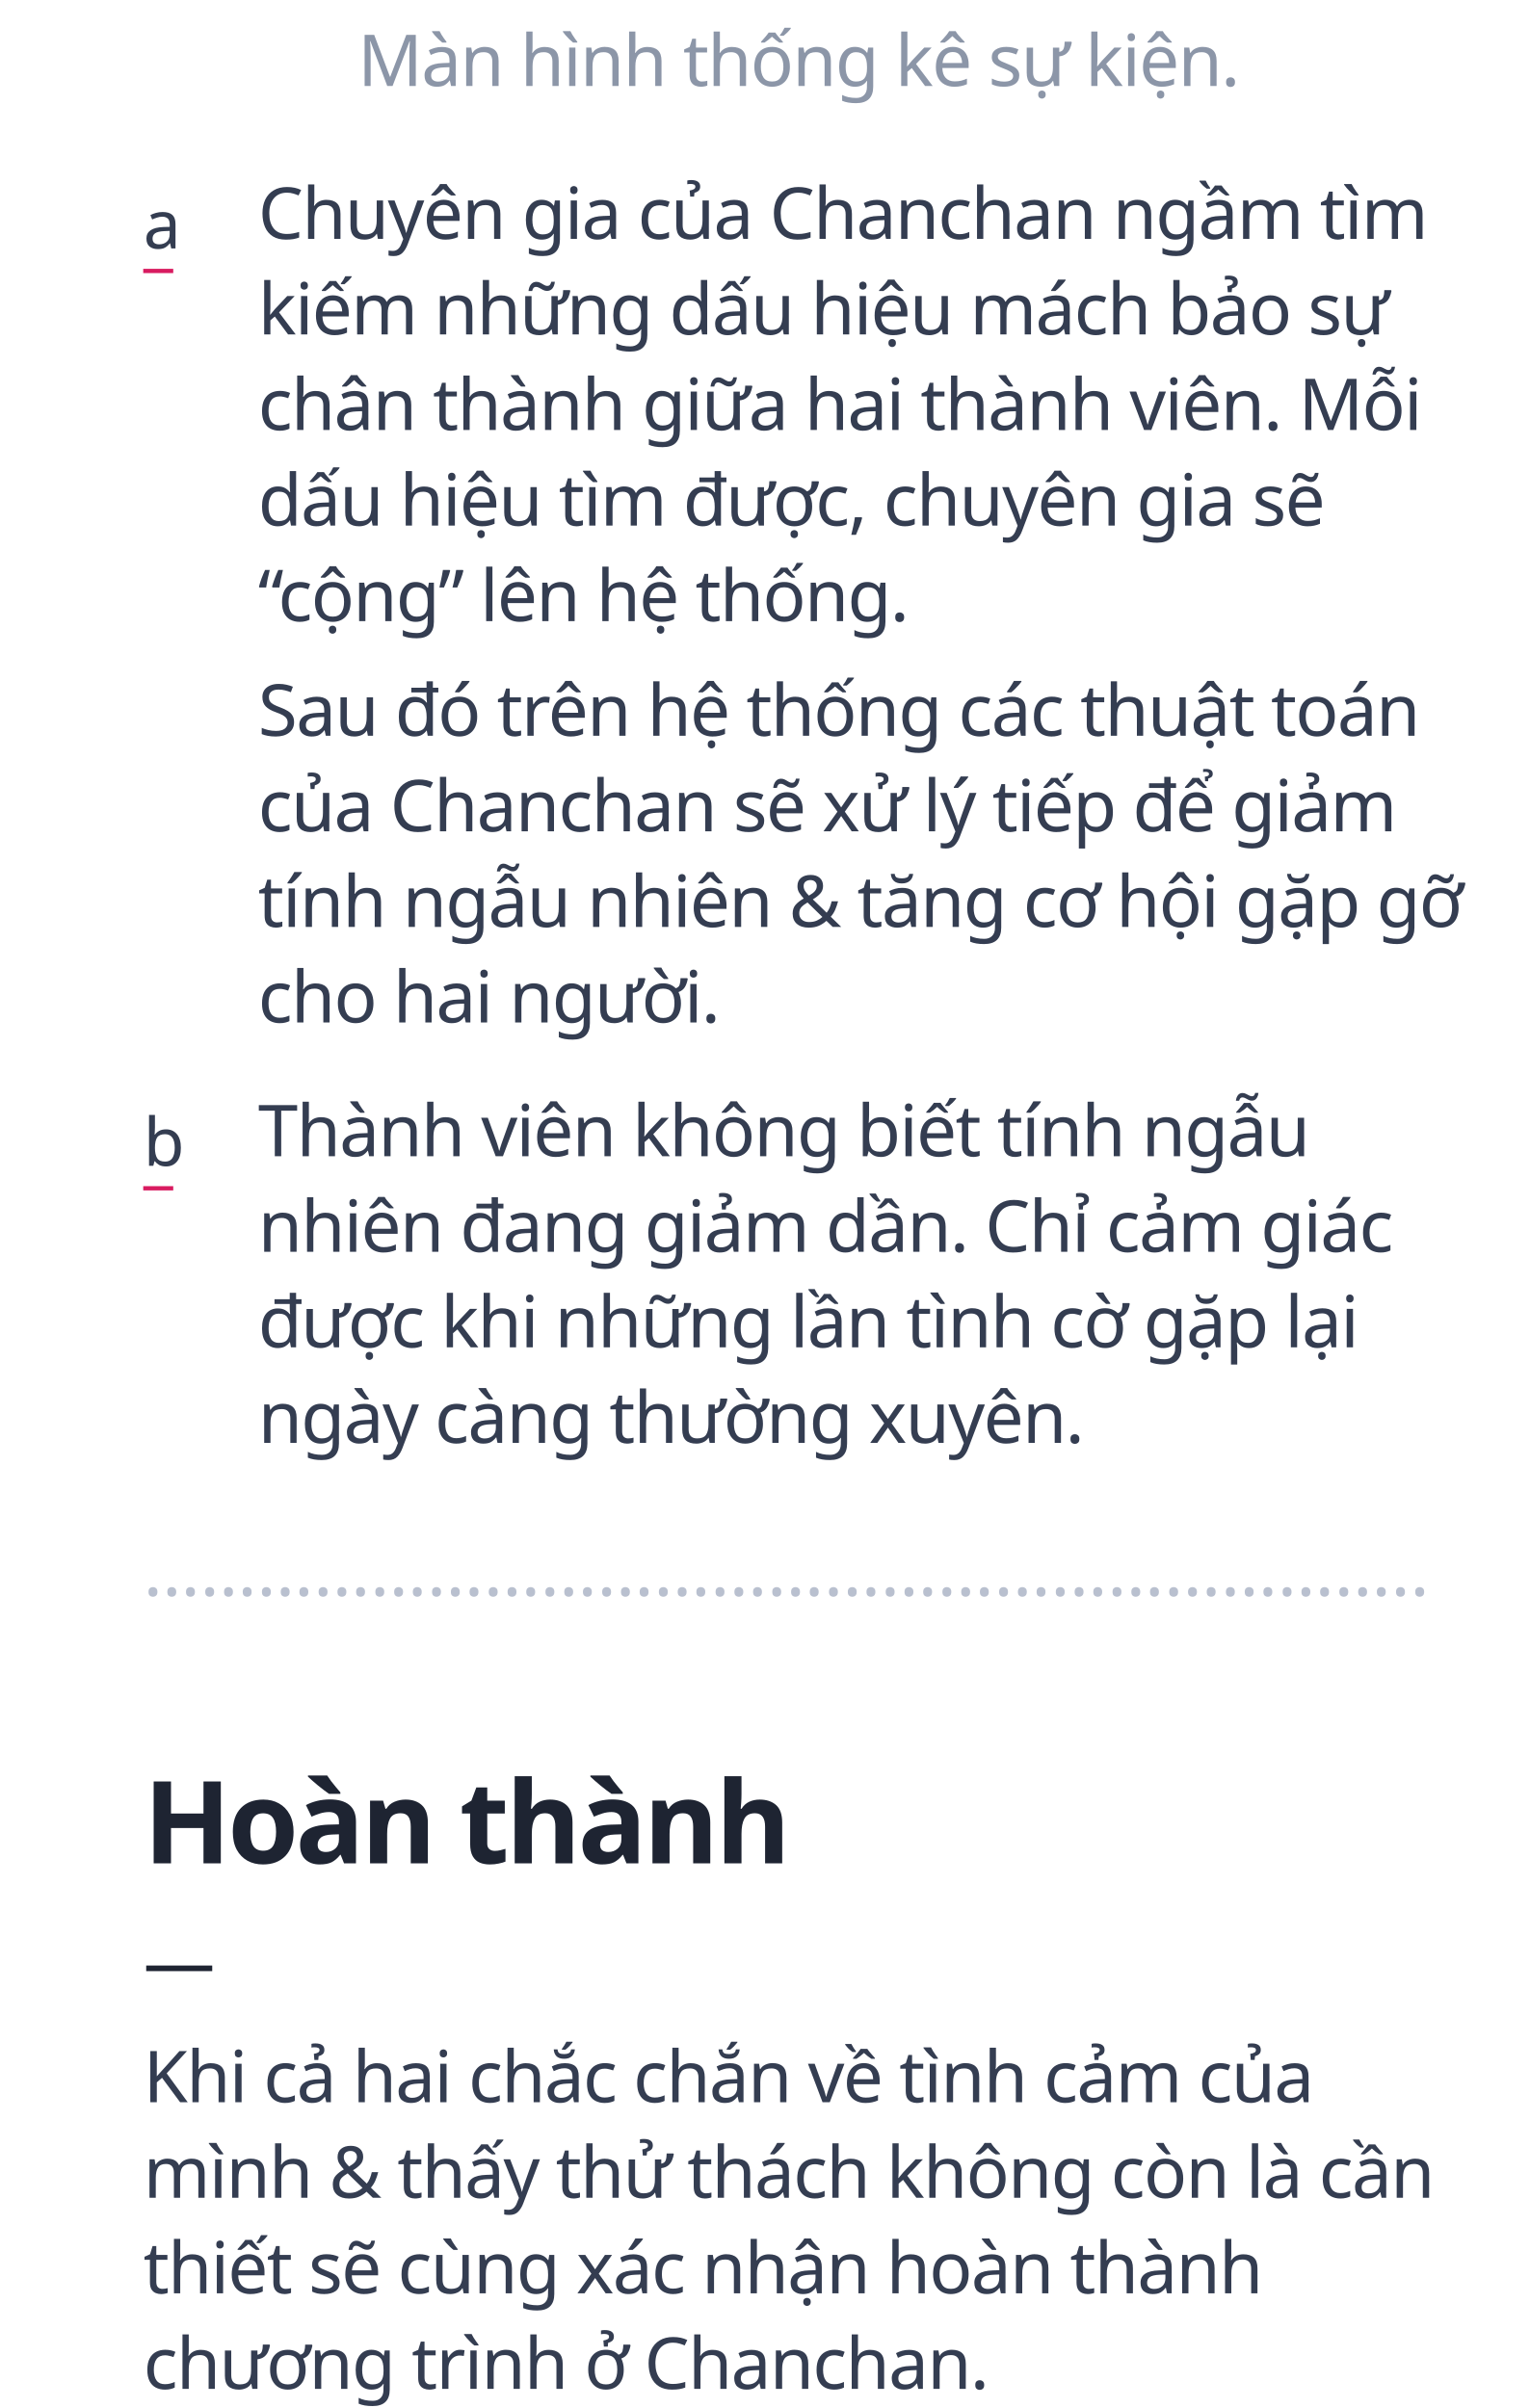
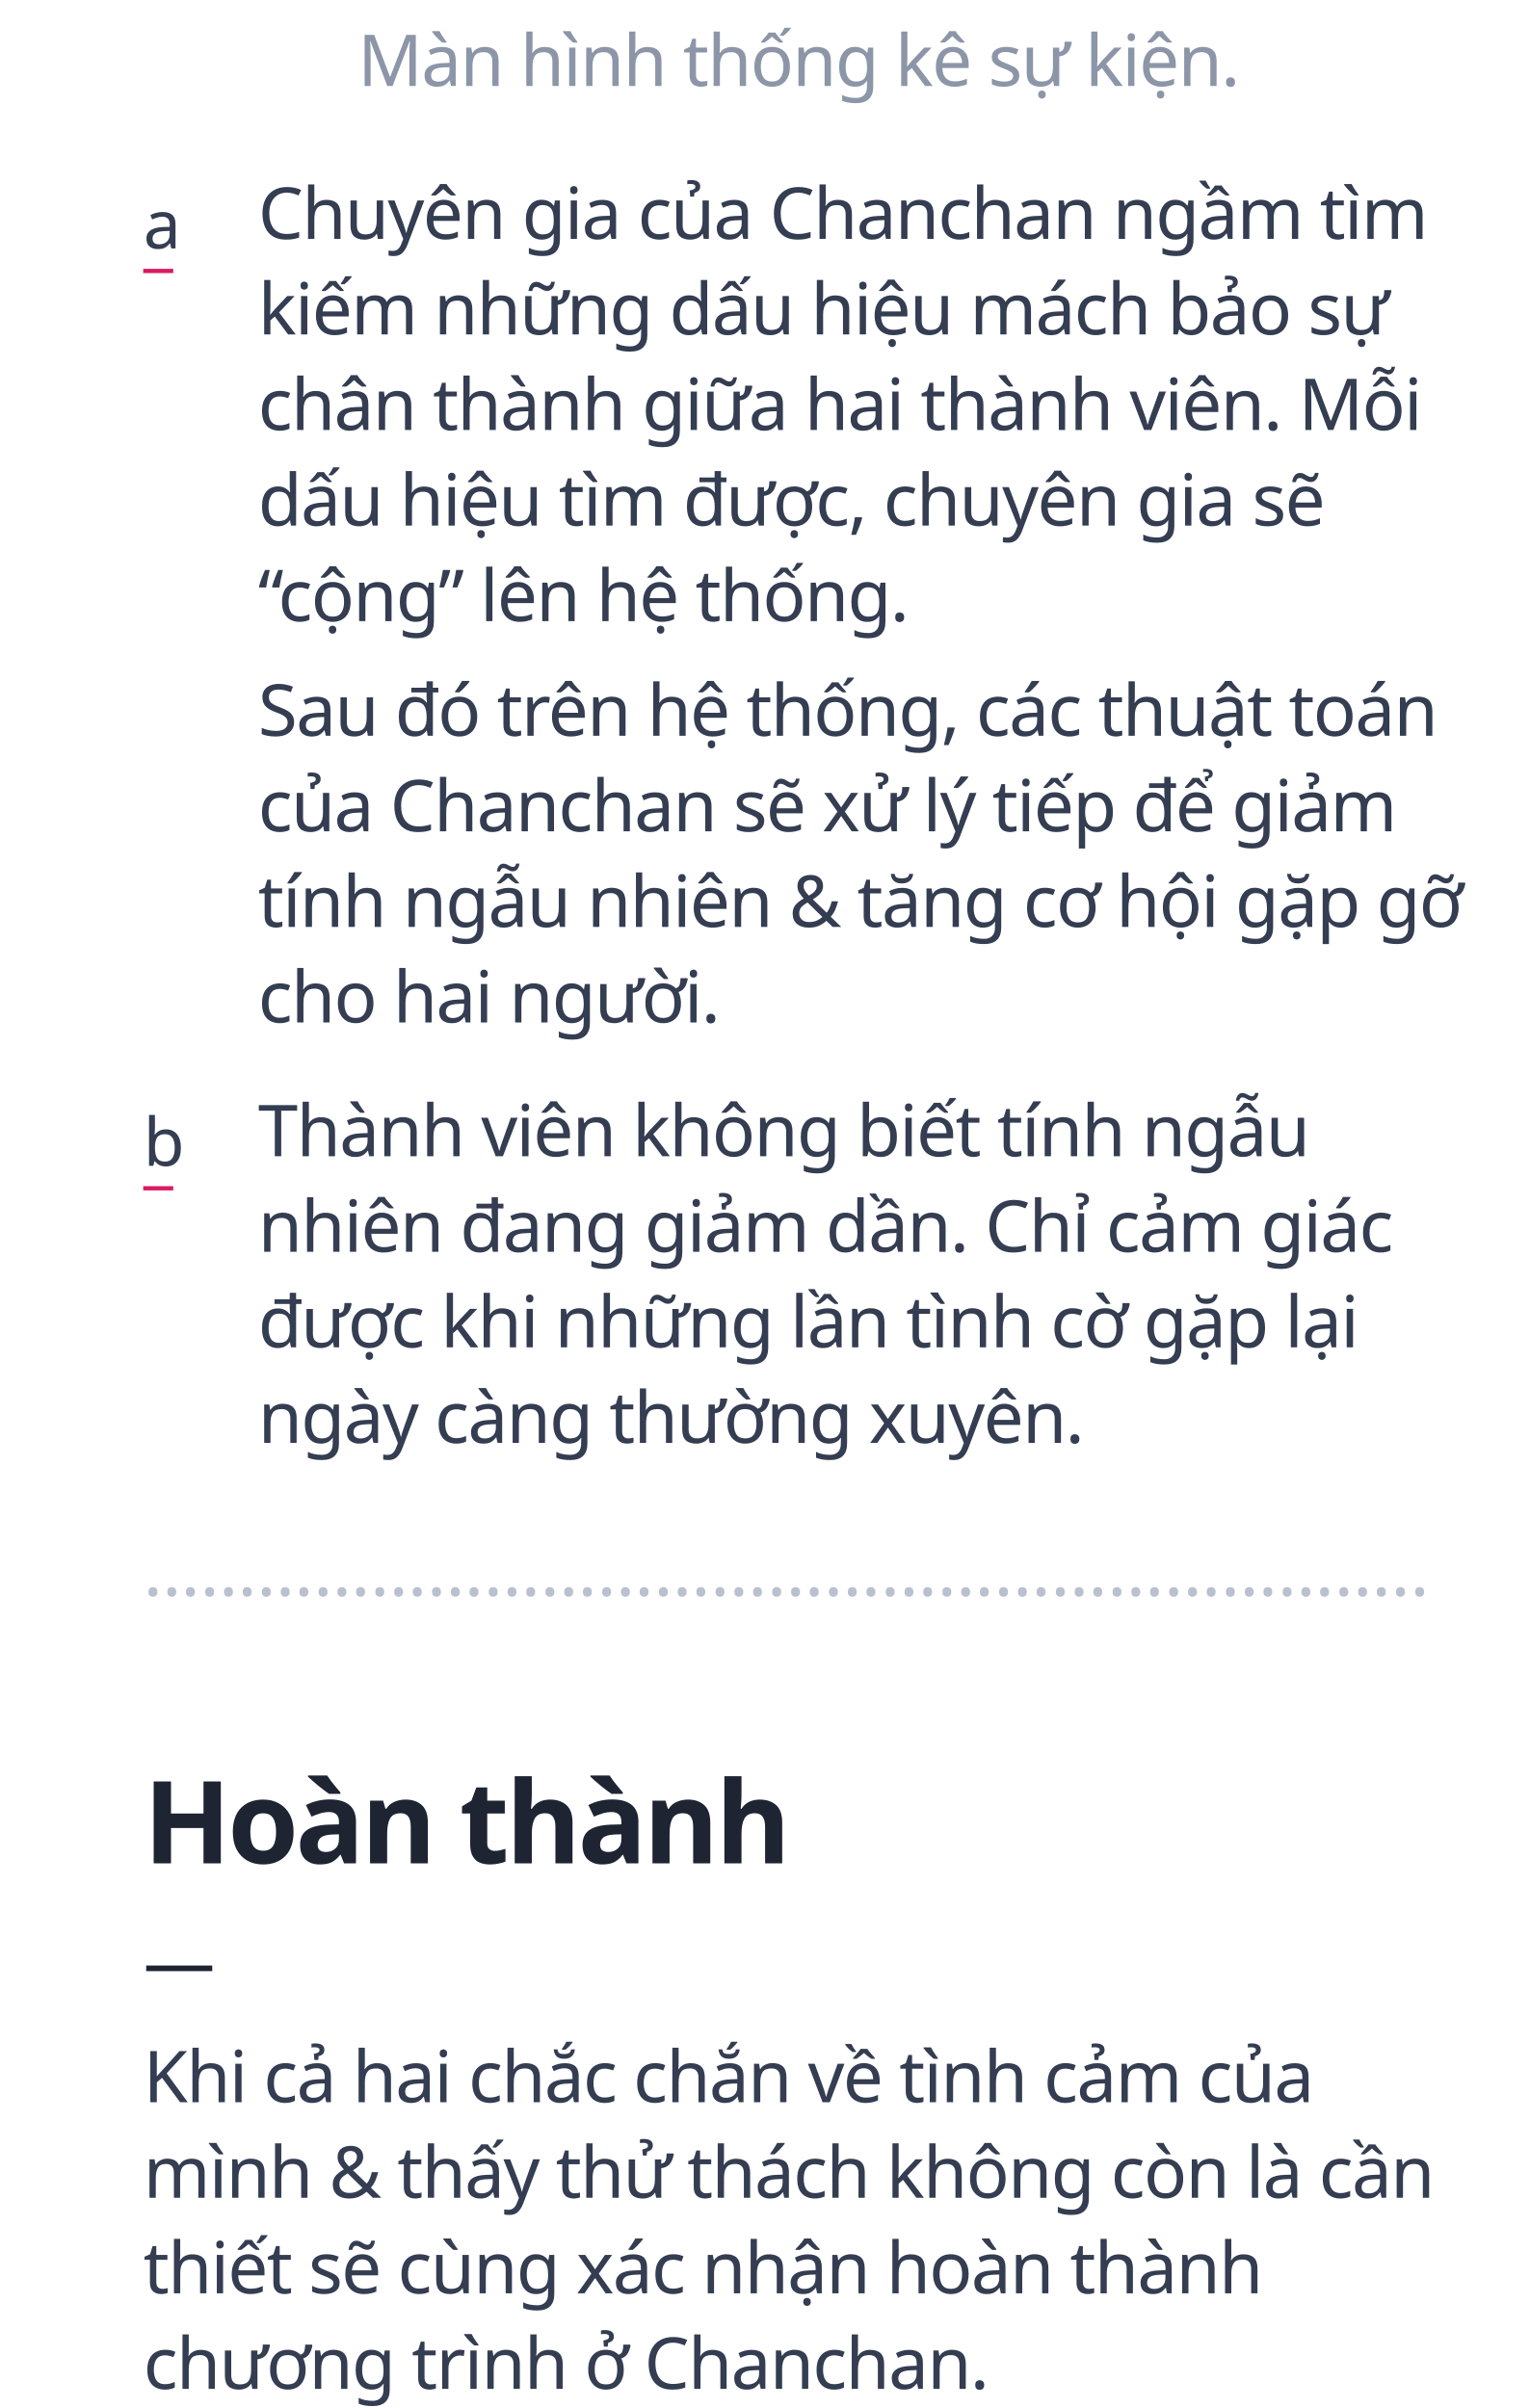
<svg xmlns="http://www.w3.org/2000/svg" width="320px" height="504px" viewBox="0 0 320 504" version="1.1">
  <g id="7" stroke="none" stroke-width="1" fill="none" fill-rule="evenodd">
    <text id="……………………………………………………" font-family="GMVDINPro, GMV DIN Pro" font-size="15" font-weight="normal" line-spacing="20" fill="#B9C0CF">
      <tspan x="30" y="334">…………………………………………………………..</tspan>
    </text>
    <text id="Khi-cả-hai-chắc-chắn" font-family="GMVDINPro, GMV DIN Pro" font-size="15" font-weight="normal" line-spacing="20" letter-spacing="-0.3" fill="#343D51">
      <tspan x="30" y="440">Khi cả hai chắc chắn về tình cảm của </tspan>
      <tspan x="30" y="460">mình &amp; thấy thử thách không còn là cần </tspan>
      <tspan x="30" y="480">thiết sẽ cùng xác nhận hoàn thành </tspan>
      <tspan x="30" y="500">chương trình ở Chanchan.</tspan>
    </text>
    <text id="Hoàn-thành" font-family="GMVDINPro-CondBlack, GMV DIN Cond" font-size="24" font-style="condensed" font-weight="700" line-spacing="25" letter-spacing="-0.72" fill="#1E2432">
      <tspan x="30" y="390">Hoàn thành</tspan>
    </text>
    <text id="—" font-family="GMVDINPro, GMV DIN Pro" font-size="15" font-weight="normal" line-spacing="20" letter-spacing="-0.3" fill="#1E2432">
      <tspan x="30" y="416">—</tspan>
    </text>
    <text id="Màn-hình-thống-kê-sự" font-family="GMVDINPro, GMV DIN Pro" font-size="15" font-weight="normal" line-spacing="20" letter-spacing="-0.3" fill="#8C96A8">
      <tspan x="74.845" y="18">Màn hình thống kê sự kiện.</tspan>
    </text>
    <text id="_" font-family="Chalkduster" font-size="14" font-weight="normal" line-spacing="38" fill="#D81B60">
      <tspan x="30" y="55">_</tspan>
    </text>
    <text id="a" font-family="Chalkduster" font-size="14" font-weight="normal" line-spacing="38" fill="#343D51">
      <tspan x="30" y="52">a</tspan>
    </text>
    <text id="Chuyên-gia-của-Chanc" font-family="GMVDINPro, GMV DIN Pro" font-size="15" font-weight="normal" line-spacing="20" letter-spacing="-0.3" fill="#343D51">
      <tspan x="54" y="50">Chuyên gia của Chanchan ngầm tìm </tspan>
      <tspan x="54" y="70">kiếm những dấu hiệu mách bảo sự </tspan>
      <tspan x="54" y="90">chân thành giữa hai thành viên. Mỗi </tspan>
      <tspan x="54" y="110">dấu hiệu tìm được, chuyên gia sẽ </tspan>
      <tspan x="54" y="130">“cộng” lên hệ thống.</tspan>
    </text>
    <text id="Sau-đó-trên-hệ-thống" font-family="GMVDINPro, GMV DIN Pro" font-size="15" font-weight="normal" line-spacing="20" letter-spacing="-0.3" fill="#343D51">
-       <tspan x="54" y="154">Sau đó trên hệ thống các thuật toán </tspan>
+       <tspan x="54" y="154">Sau đó trên hệ thống, các thuật toán </tspan>
      <tspan x="54" y="174">của Chanchan sẽ xử lý tiếp để giảm </tspan>
      <tspan x="54" y="194">tính ngẫu nhiên &amp; tăng cơ hội gặp gỡ </tspan>
      <tspan x="54" y="214">cho hai người.</tspan>
    </text>
    <text id="Thành-viên-không-biế" font-family="GMVDINPro, GMV DIN Pro" font-size="15" font-weight="normal" line-spacing="20" letter-spacing="-0.3" fill="#343D51">
      <tspan x="54" y="242">Thành viên không biết tính ngẫu </tspan>
      <tspan x="54" y="262">nhiên đang giảm dần. Chỉ cảm giác </tspan>
      <tspan x="54" y="282">được khi những lần tình cờ gặp lại </tspan>
      <tspan x="54" y="302">ngày càng thường xuyên.</tspan>
    </text>
    <text id="_" font-family="Chalkduster" font-size="14" font-weight="normal" line-spacing="38" fill="#D81B60">
      <tspan x="30" y="247">_</tspan>
    </text>
    <text id="b" font-family="Chalkduster" font-size="14" font-weight="normal" line-spacing="38" fill="#343D51">
      <tspan x="30" y="244">b</tspan>
    </text>
  </g>
</svg>
